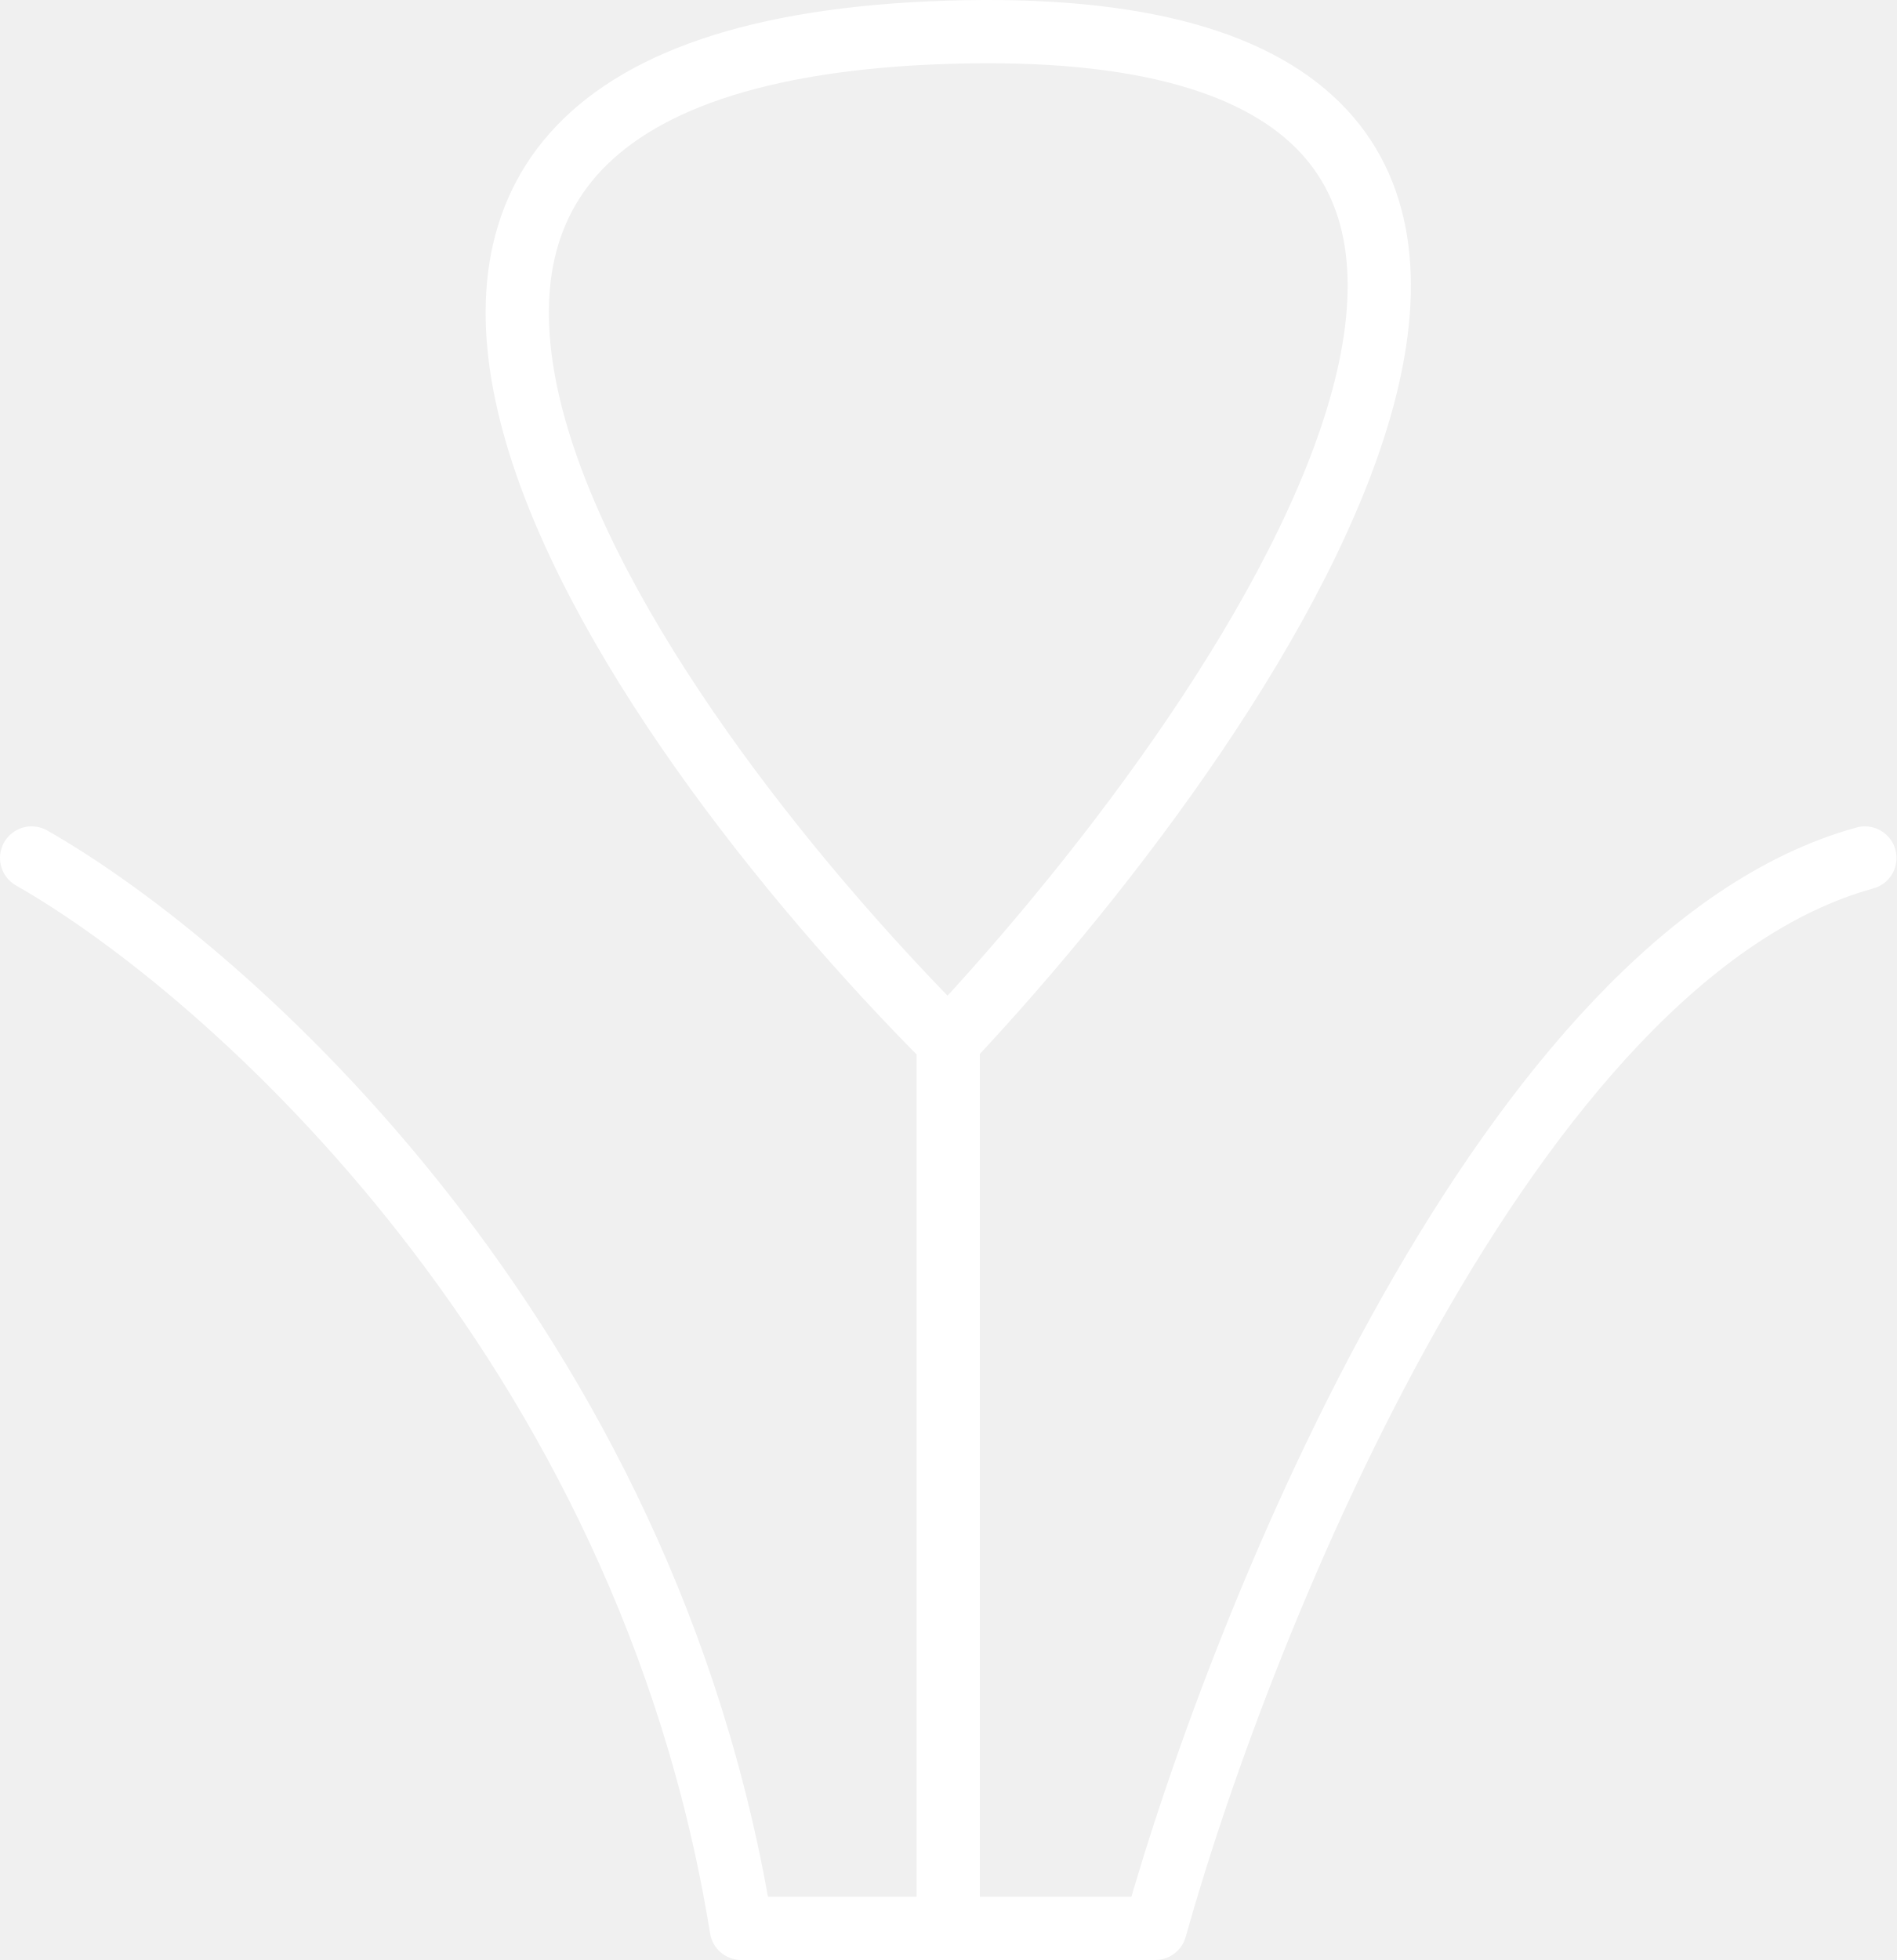
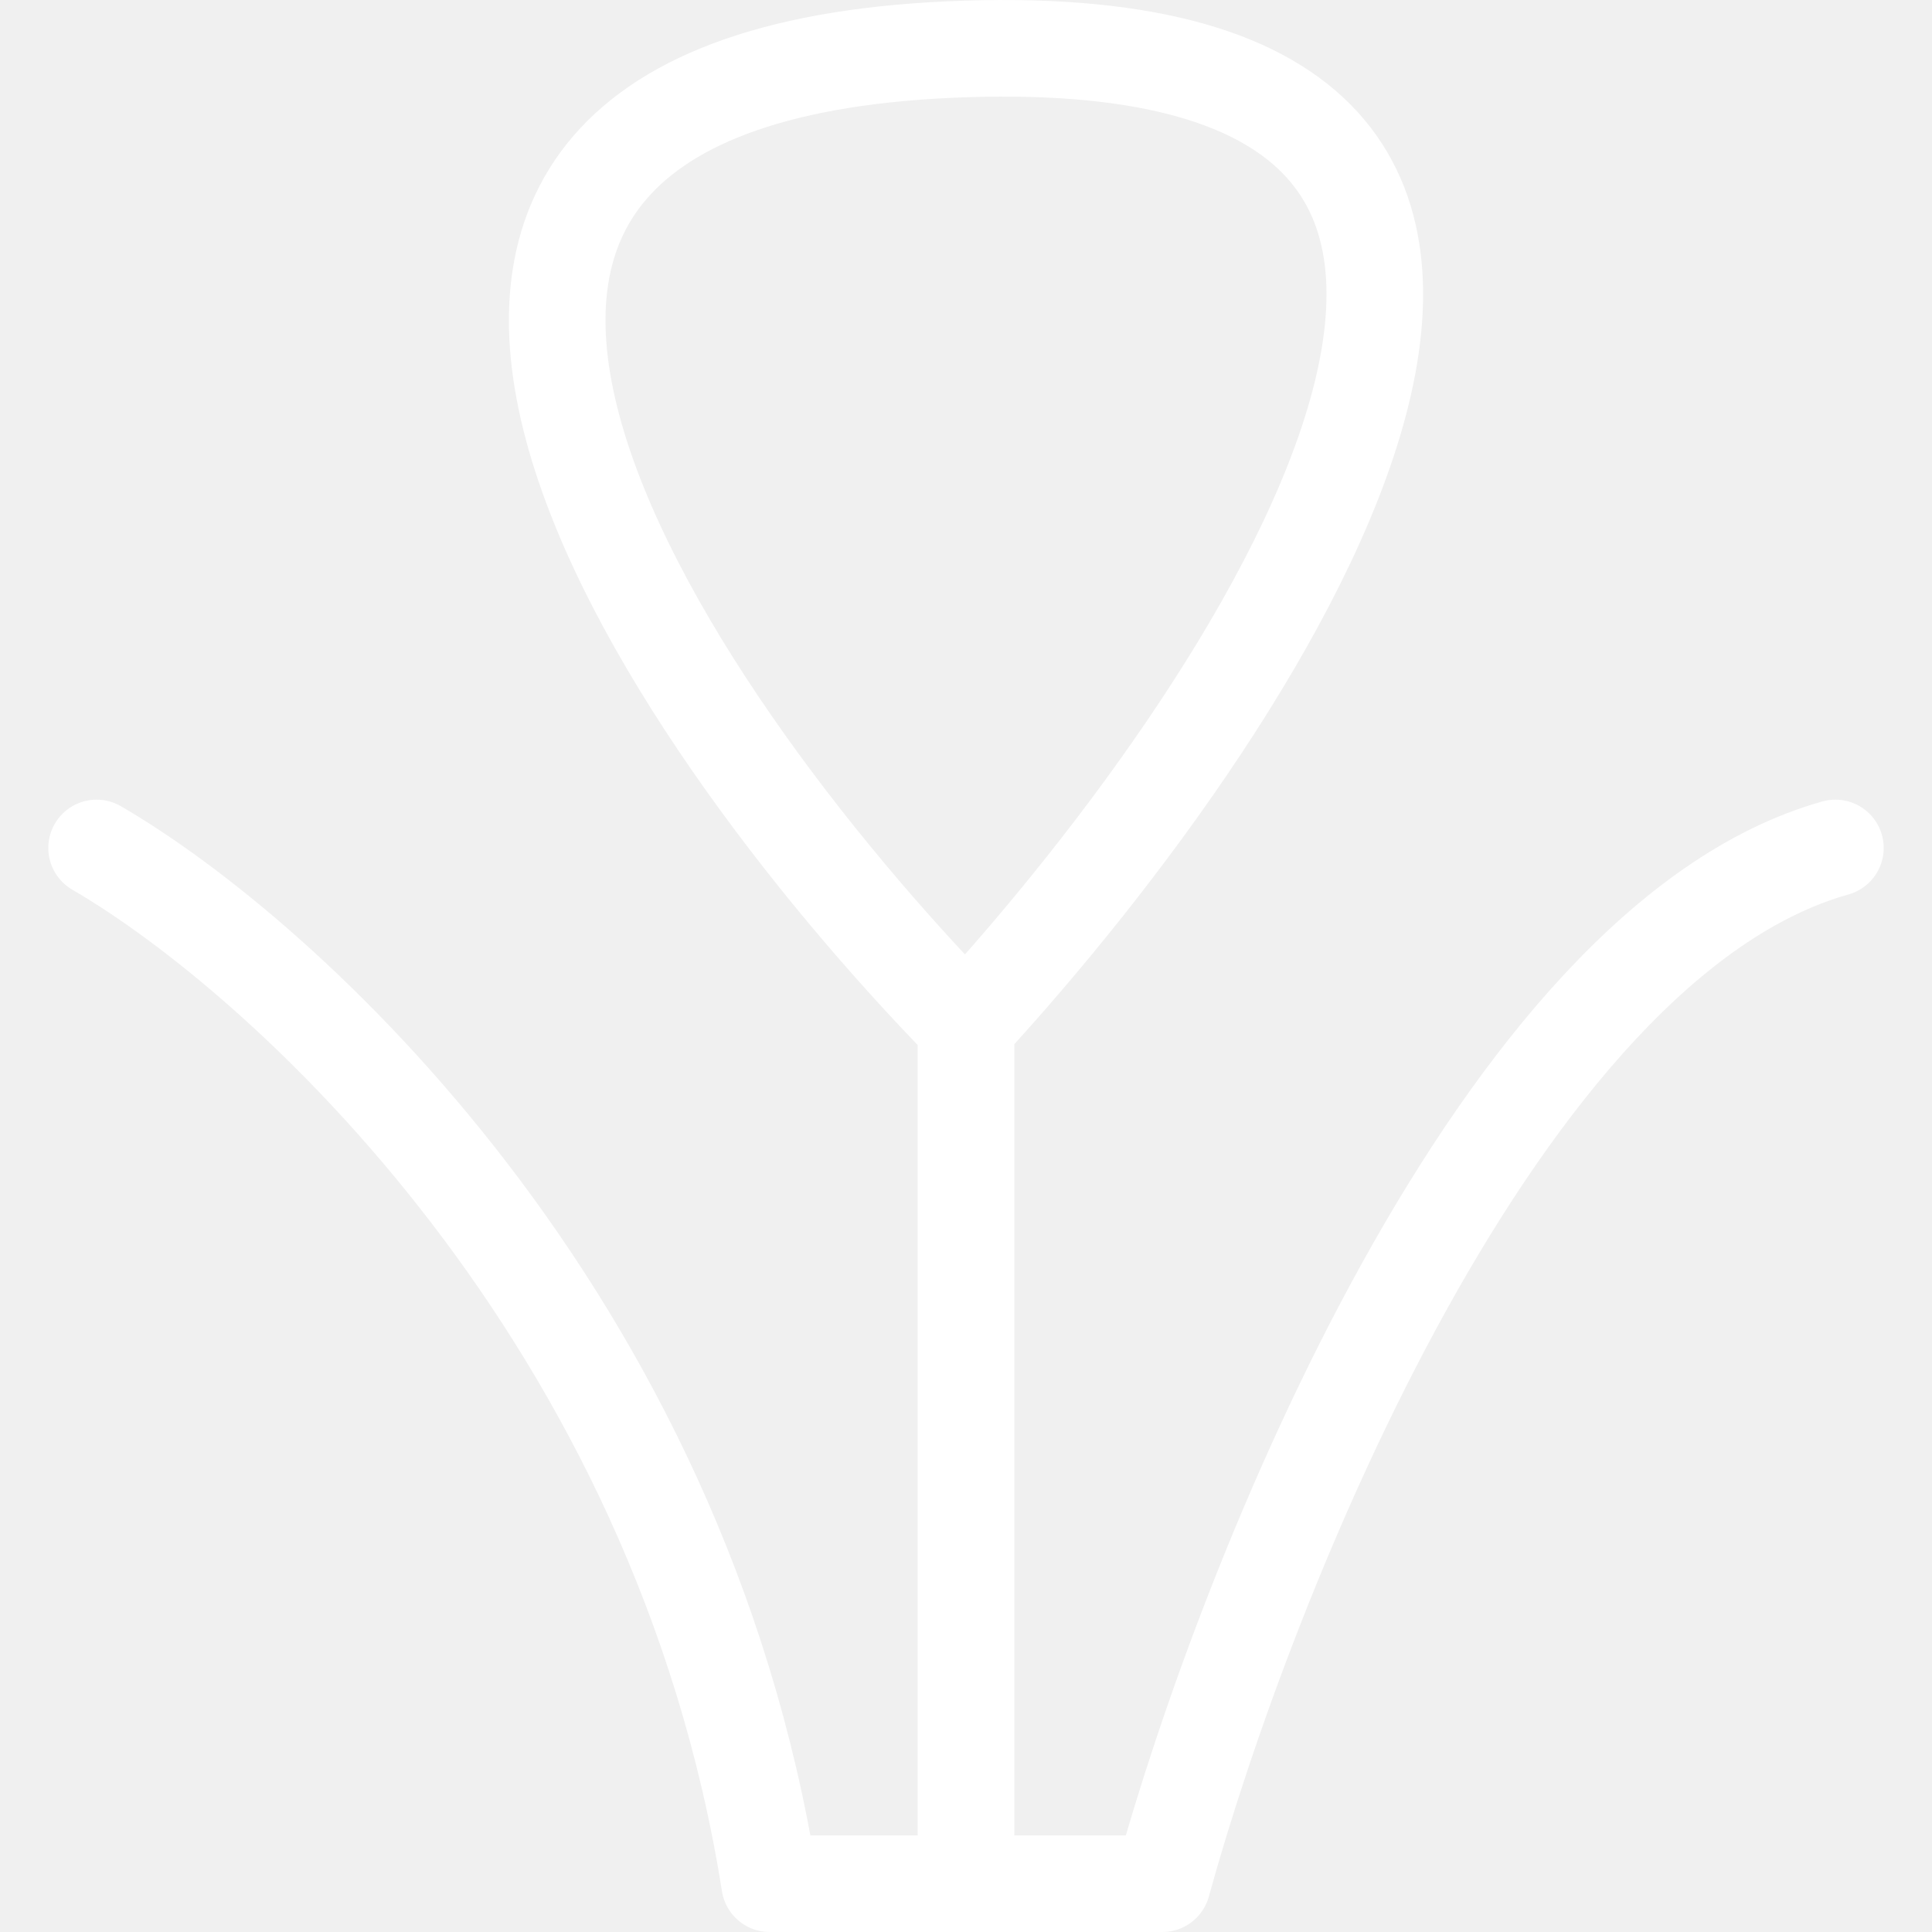
- <svg xmlns="http://www.w3.org/2000/svg" width="30" height="31" viewBox="0 0 30 31" fill="none">
-   <path d="M0.5 13.57C3.618 15.344 10.229 21.213 11.726 30.5H15M29.5 13.57C23.887 15.118 19.677 25.502 18.274 30.5H15M15 30.5V16.473M15 16.473C9.855 11.313 2.652 0.897 15 0.51C27.349 0.123 20.145 10.99 15 16.473Z" stroke="white" stroke-linecap="round" stroke-linejoin="round" />
+ <svg xmlns="http://www.w3.org/2000/svg" width="40" height="40" viewBox="0 0 40 40" fill="none">
+   <path d="M2 17.556C5.871 19.802 14.077 27.236 15.935 39H20M38 17.556C31.032 19.516 25.806 32.669 24.064 39H20M20 39V21.232M20 21.232C13.613 14.696 4.671 1.503 20 1.013C35.329 0.523 26.387 14.288 20 21.232Z" stroke="white" stroke-width="2" stroke-linecap="round" stroke-linejoin="round" />
</svg>
